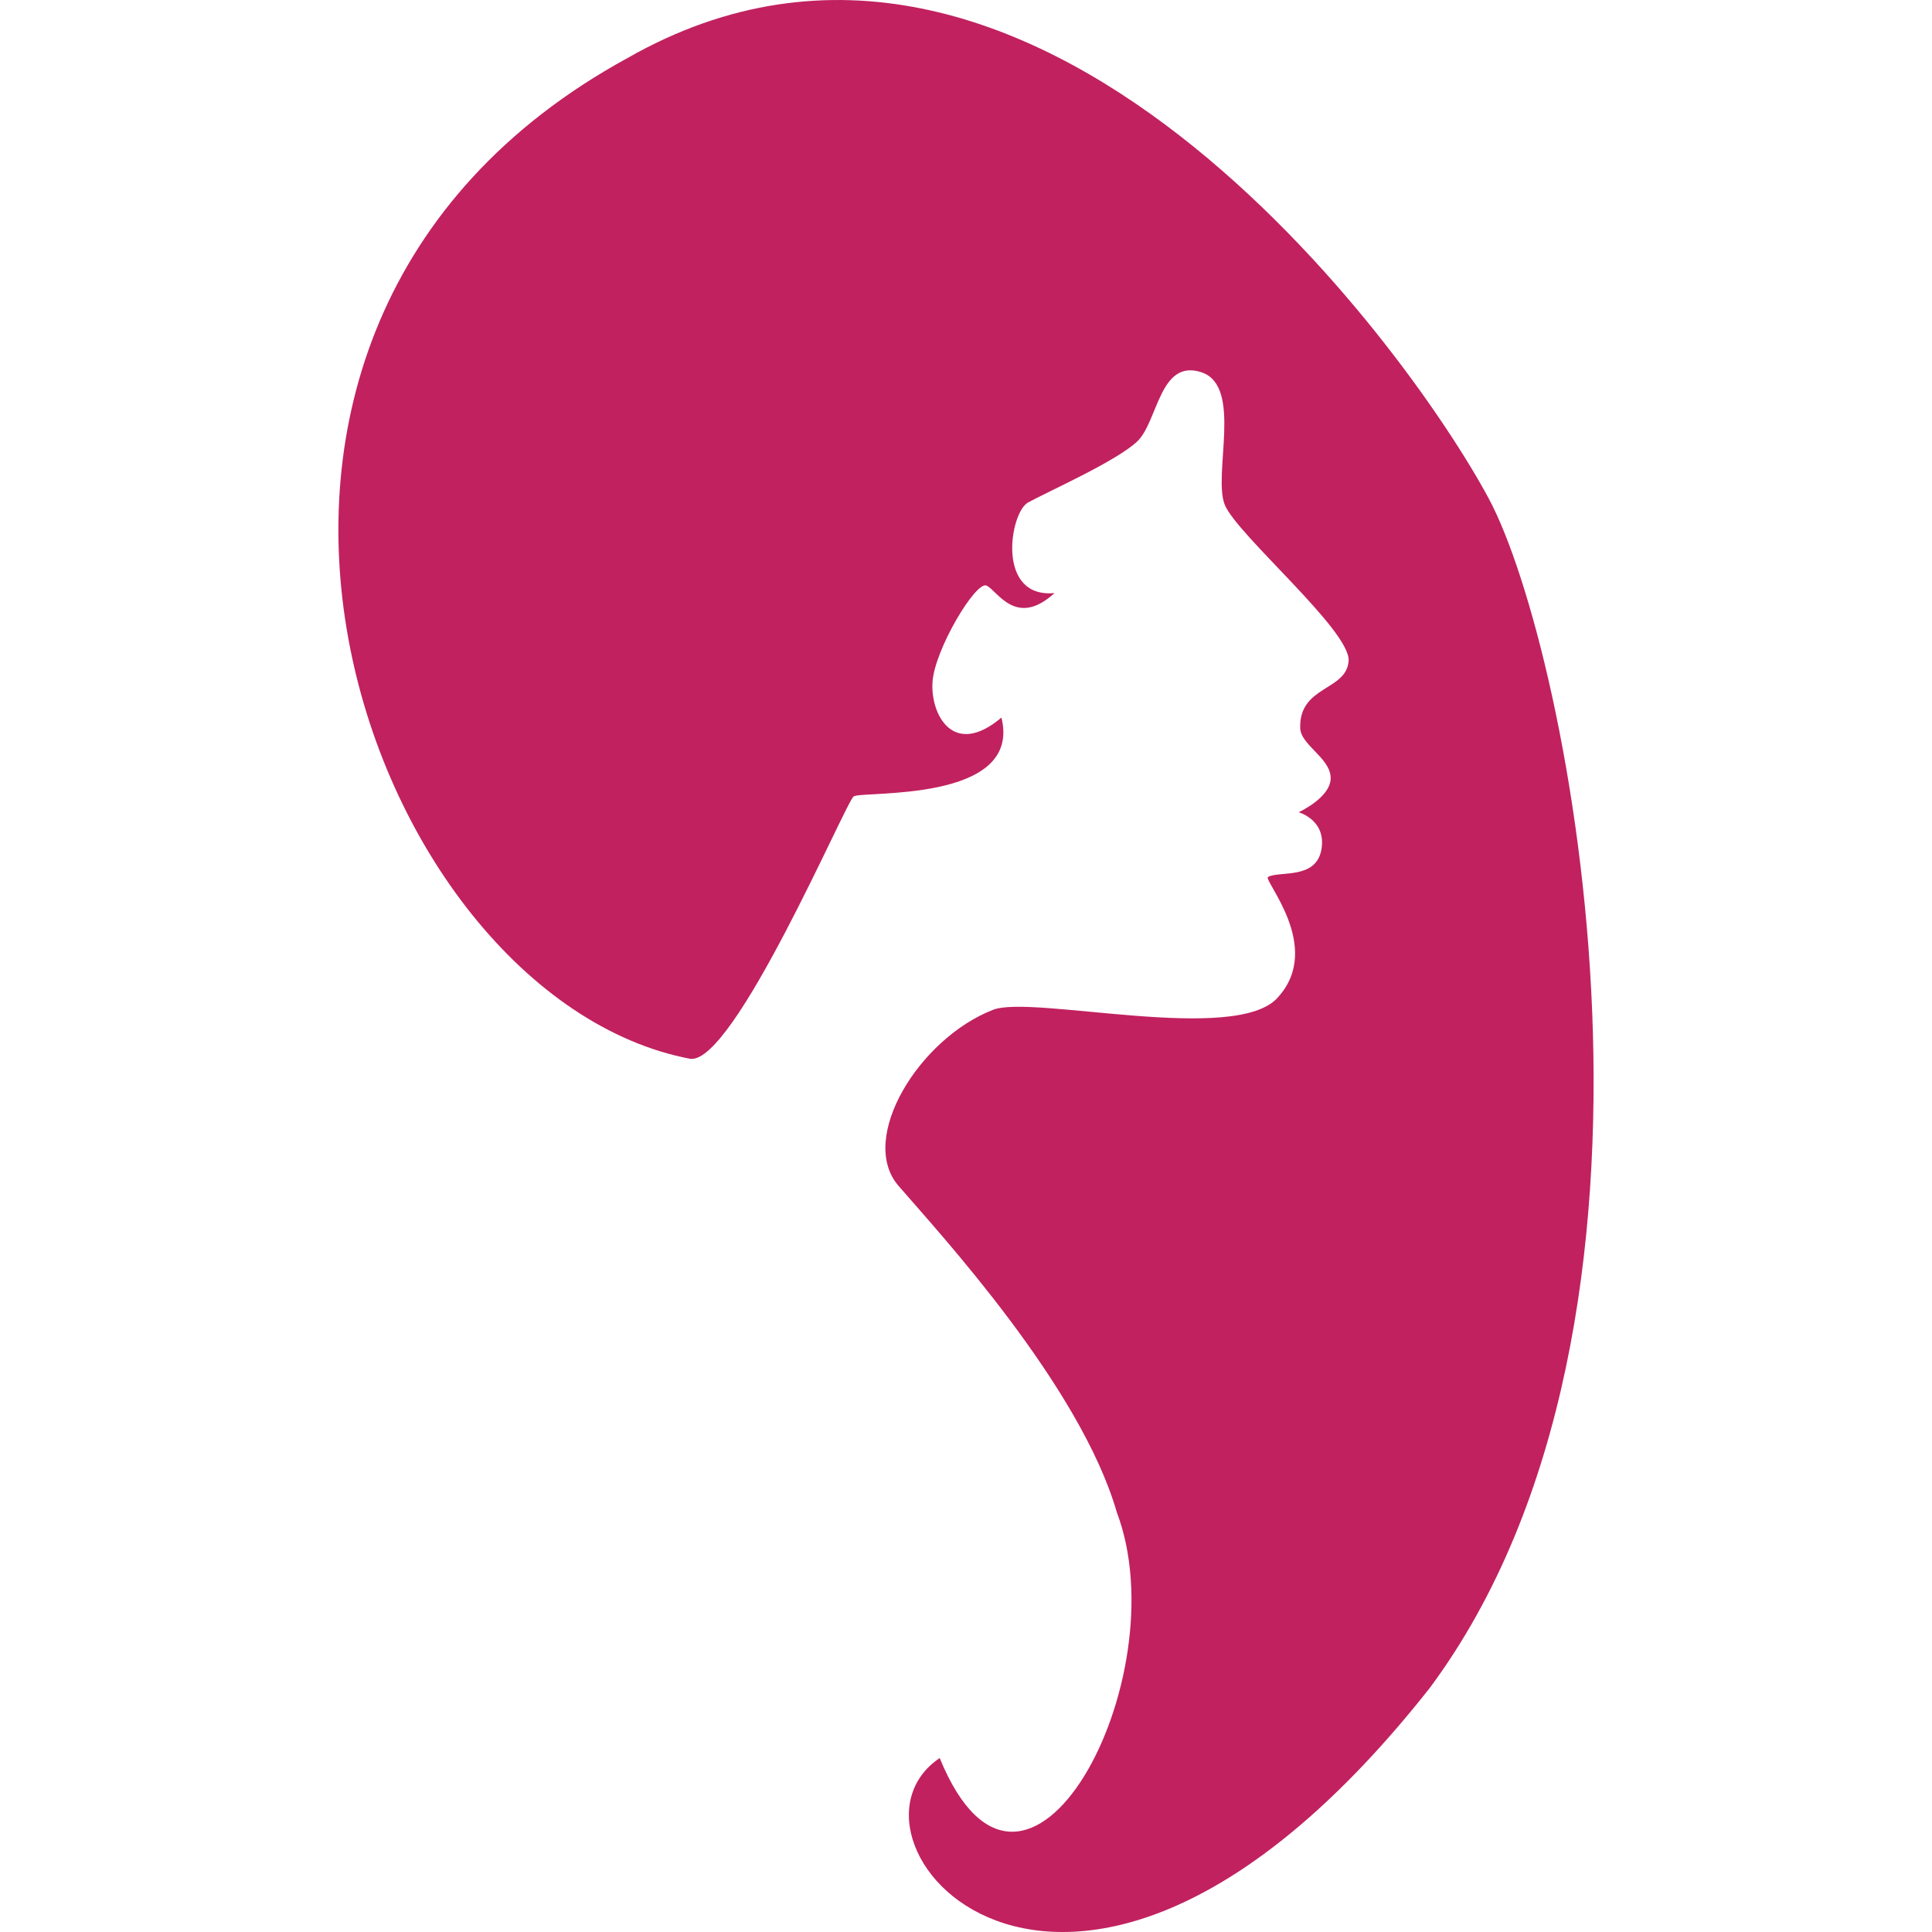
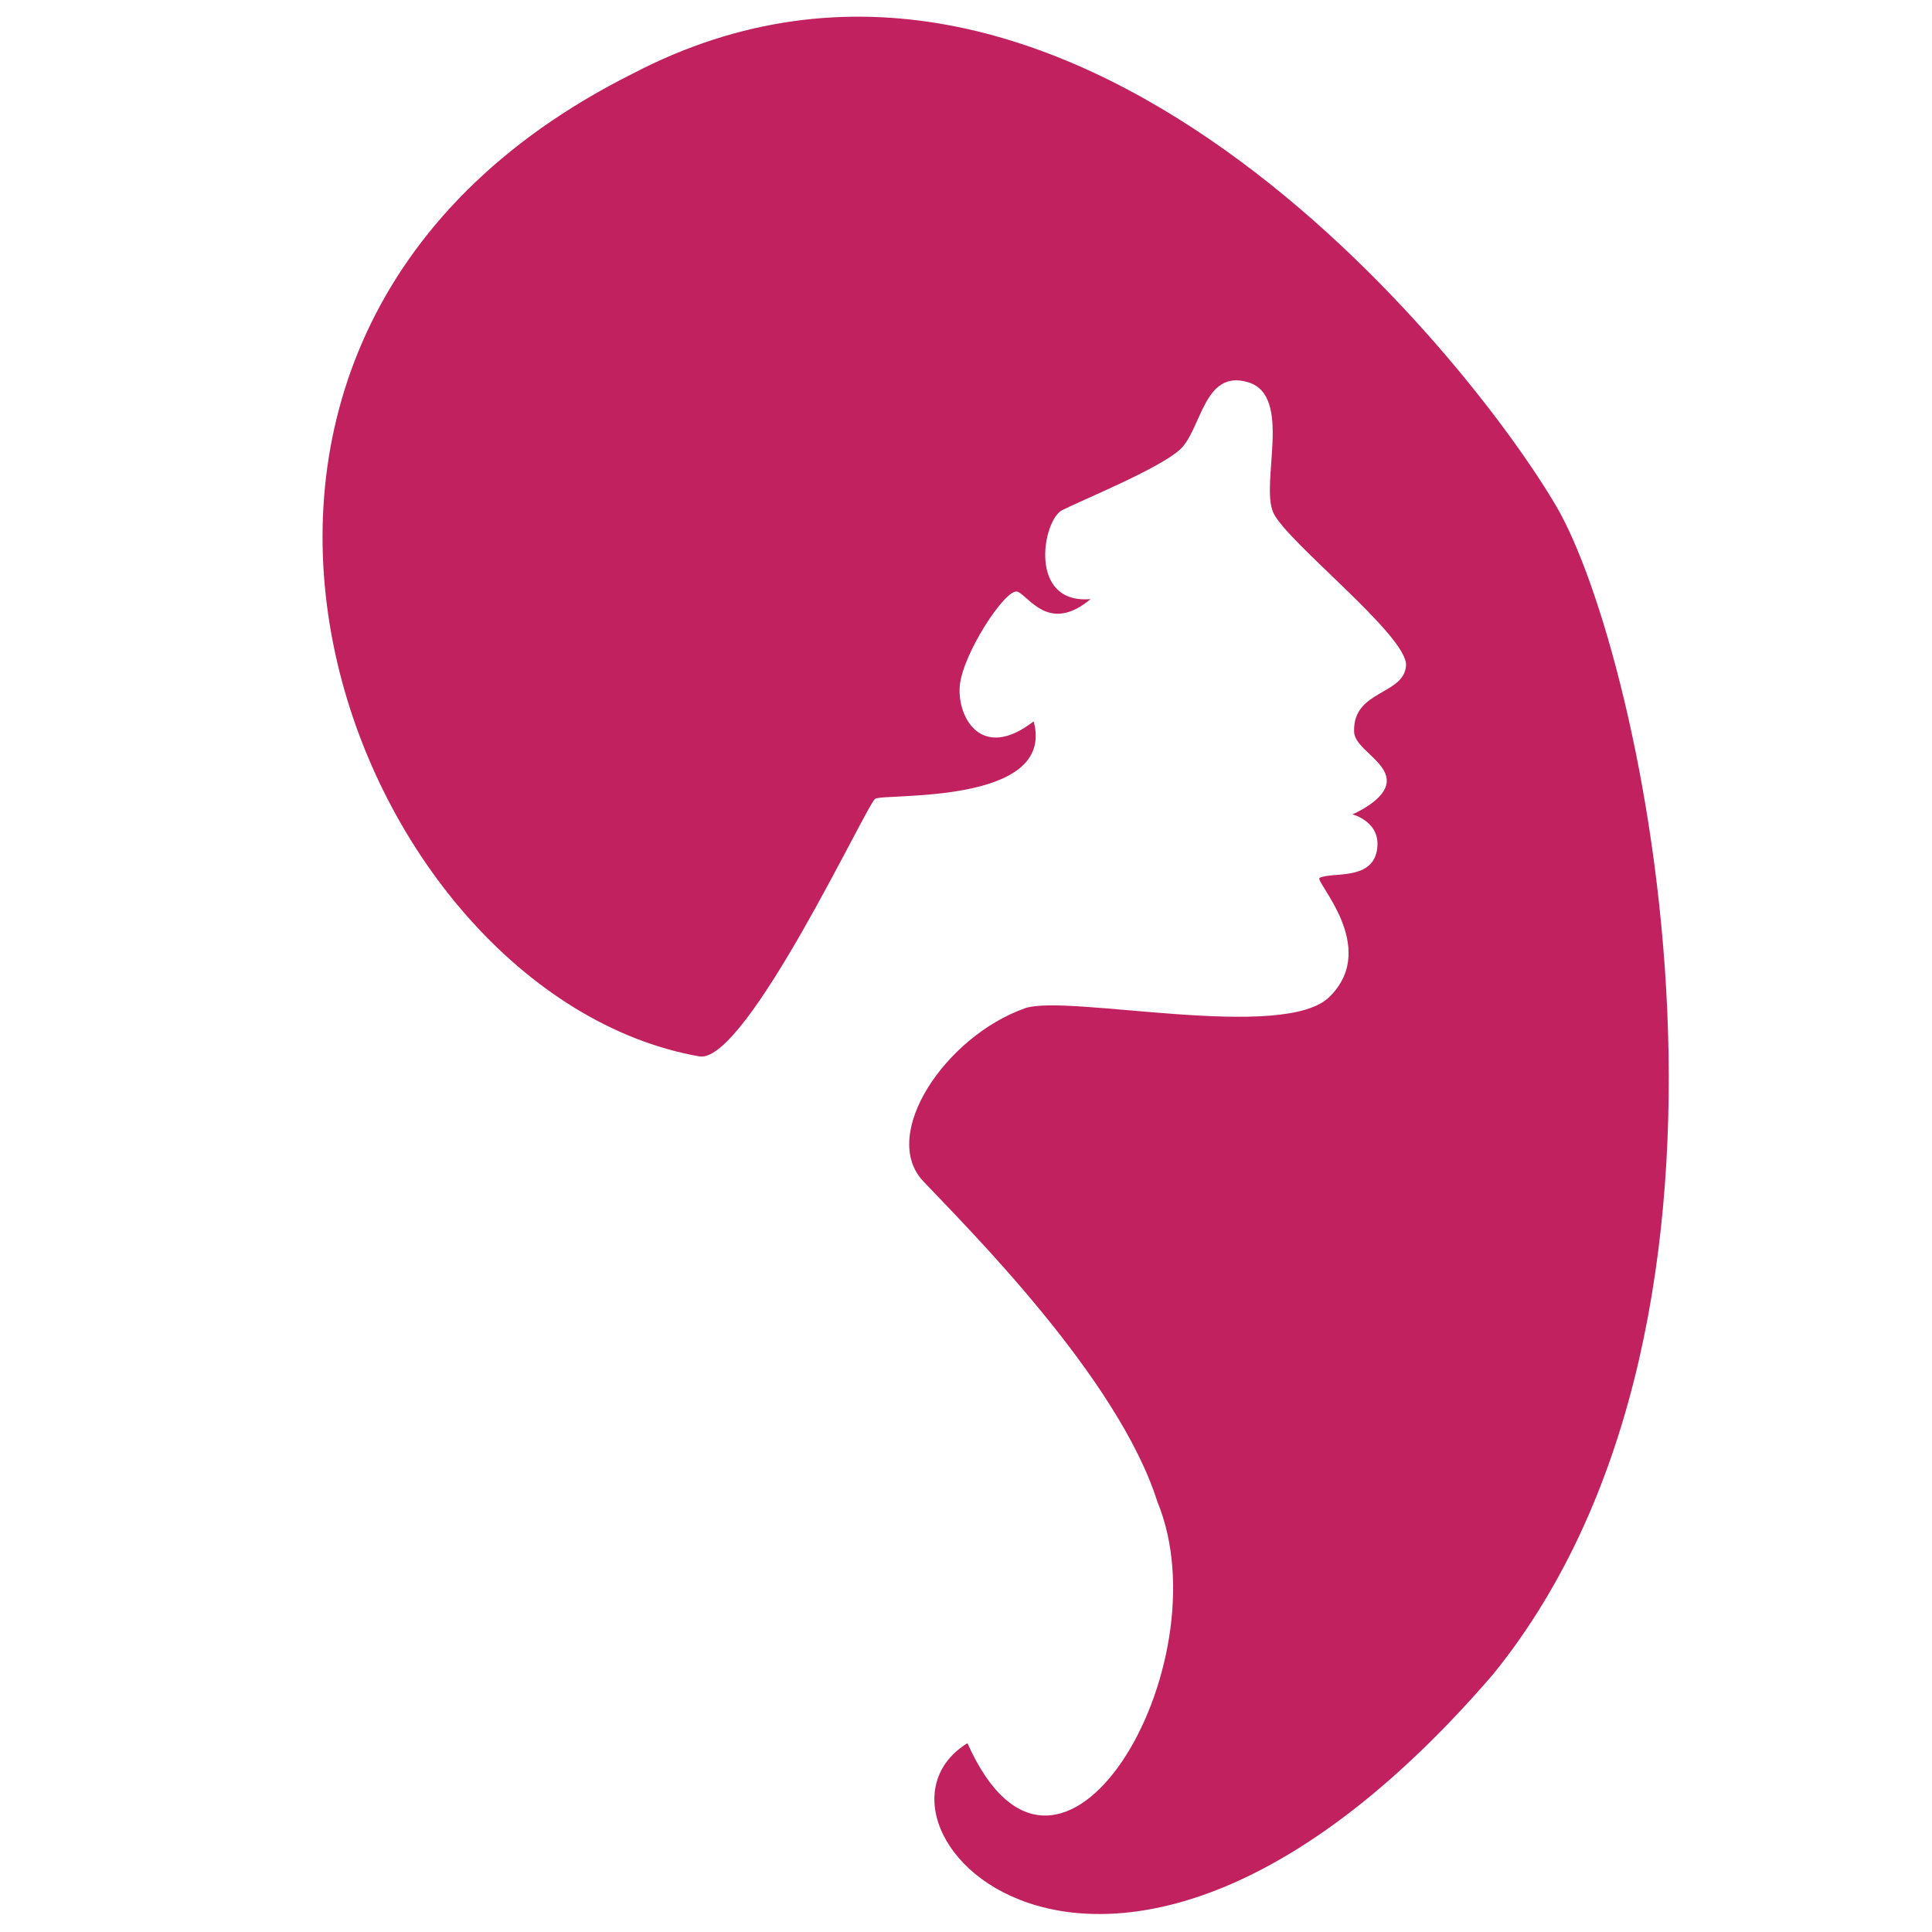
- <svg xmlns="http://www.w3.org/2000/svg" width="31.73" height="31.73" xml:space="preserve" version="1.1" fill="#000000">
-   <g>
-     <g id="svg_1">
-       <path fill="#c1215f" id="svg_2" d="m11.334,17.389c0.718,0.104 2.554,-4.213 2.686,-4.309c0.132,-0.096 2.776,0.113 2.427,-1.295c-0.795,0.673 -1.168,-0.056 -1.132,-0.586c0.036,-0.531 0.709,-1.658 0.886,-1.582c0.177,0.077 0.482,0.705 1.118,0.123c-0.963,0.092 -0.736,-1.317 -0.437,-1.486c0.3,-0.168 1.463,-0.682 1.8,-1.009s0.363,-1.358 1.05,-1.131c0.687,0.227 0.18,1.689 0.385,2.181s2.063,2.062 2.032,2.557c-0.031,0.496 -0.812,0.407 -0.795,1.099c0,0.28 0.487,0.489 0.5,0.816c0.014,0.327 -0.526,0.573 -0.526,0.573s0.463,0.127 0.373,0.618c-0.092,0.49 -0.685,0.342 -0.875,0.444c-0.089,0.049 0.911,1.146 0.166,1.973c-0.672,0.791 -4.035,-0.042 -4.682,0.209c-1.217,0.473 -2.225,2.114 -1.554,2.891c0.67,0.776 2.985,3.281 3.586,5.362c1.031,2.728 -1.496,7.49 -2.909,4.036c-2,1.346 2.182,6.289 8.048,-1.15c4.495,-6.049 2.297,-17.062 0.969,-19.536c-1.326,-2.473 -7.508,-11.017 -14.142,-7.235c-8.252,4.508 -4.327,15.415 1.026,16.437z" />
+ <svg xmlns="http://www.w3.org/2000/svg" width="512" height="512" xml:space="preserve" version="1.1" fill="#000000" style="">
+   <rect id="backgroundrect" width="100%" height="100%" x="0" y="0" fill="none" stroke="none" />
+   <g style="" class="currentLayer">
+     <g id="svg_1" class="selected">
+       <path fill="#c1215f" id="svg_2" d="m185.444,279.973 c12.426,1.648 44.199,-66.762 46.484,-68.283 c2.284,-1.521 48.041,1.791 42.001,-20.521 c-13.758,10.665 -20.213,-0.887 -19.59,-9.286 c0.623,-8.415 12.27,-26.274 15.333,-25.069 c3.063,1.22 8.341,11.172 19.348,1.949 c-16.666,1.458 -12.737,-20.87 -7.563,-23.548 c5.192,-2.662 25.319,-10.807 31.151,-15.989 s6.282,-21.52 18.171,-17.923 c11.889,3.597 3.115,26.765 6.663,34.562 s35.702,32.676 35.166,40.52 c-0.536,7.86 -14.052,6.45 -13.758,17.416 c0,4.437 8.428,7.749 8.653,12.931 c0.242,5.182 -9.103,9.08 -9.103,9.08 s8.013,2.013 6.455,9.793 c-1.592,7.765 -11.855,5.42 -15.143,7.036 c-1.54,0.776 15.766,18.16 2.873,31.266 c-11.63,12.535 -69.829,-0.666 -81.026,3.312 c-21.061,7.495 -38.506,33.5 -26.893,45.813 c11.595,12.297 51.658,51.993 62.059,84.97 c17.842,43.23 -25.89,118.692 -50.343,63.957 c-34.612,21.33 37.761,99.66 139.278,-18.224 c77.79,-95.857 39.752,-270.376 16.769,-309.581 c-22.948,-39.189 -129.933,-174.583 -244.74,-114.651 c-142.808,71.437 -74.883,244.277 17.756,260.472 z" />
    </g>
  </g>
</svg>
